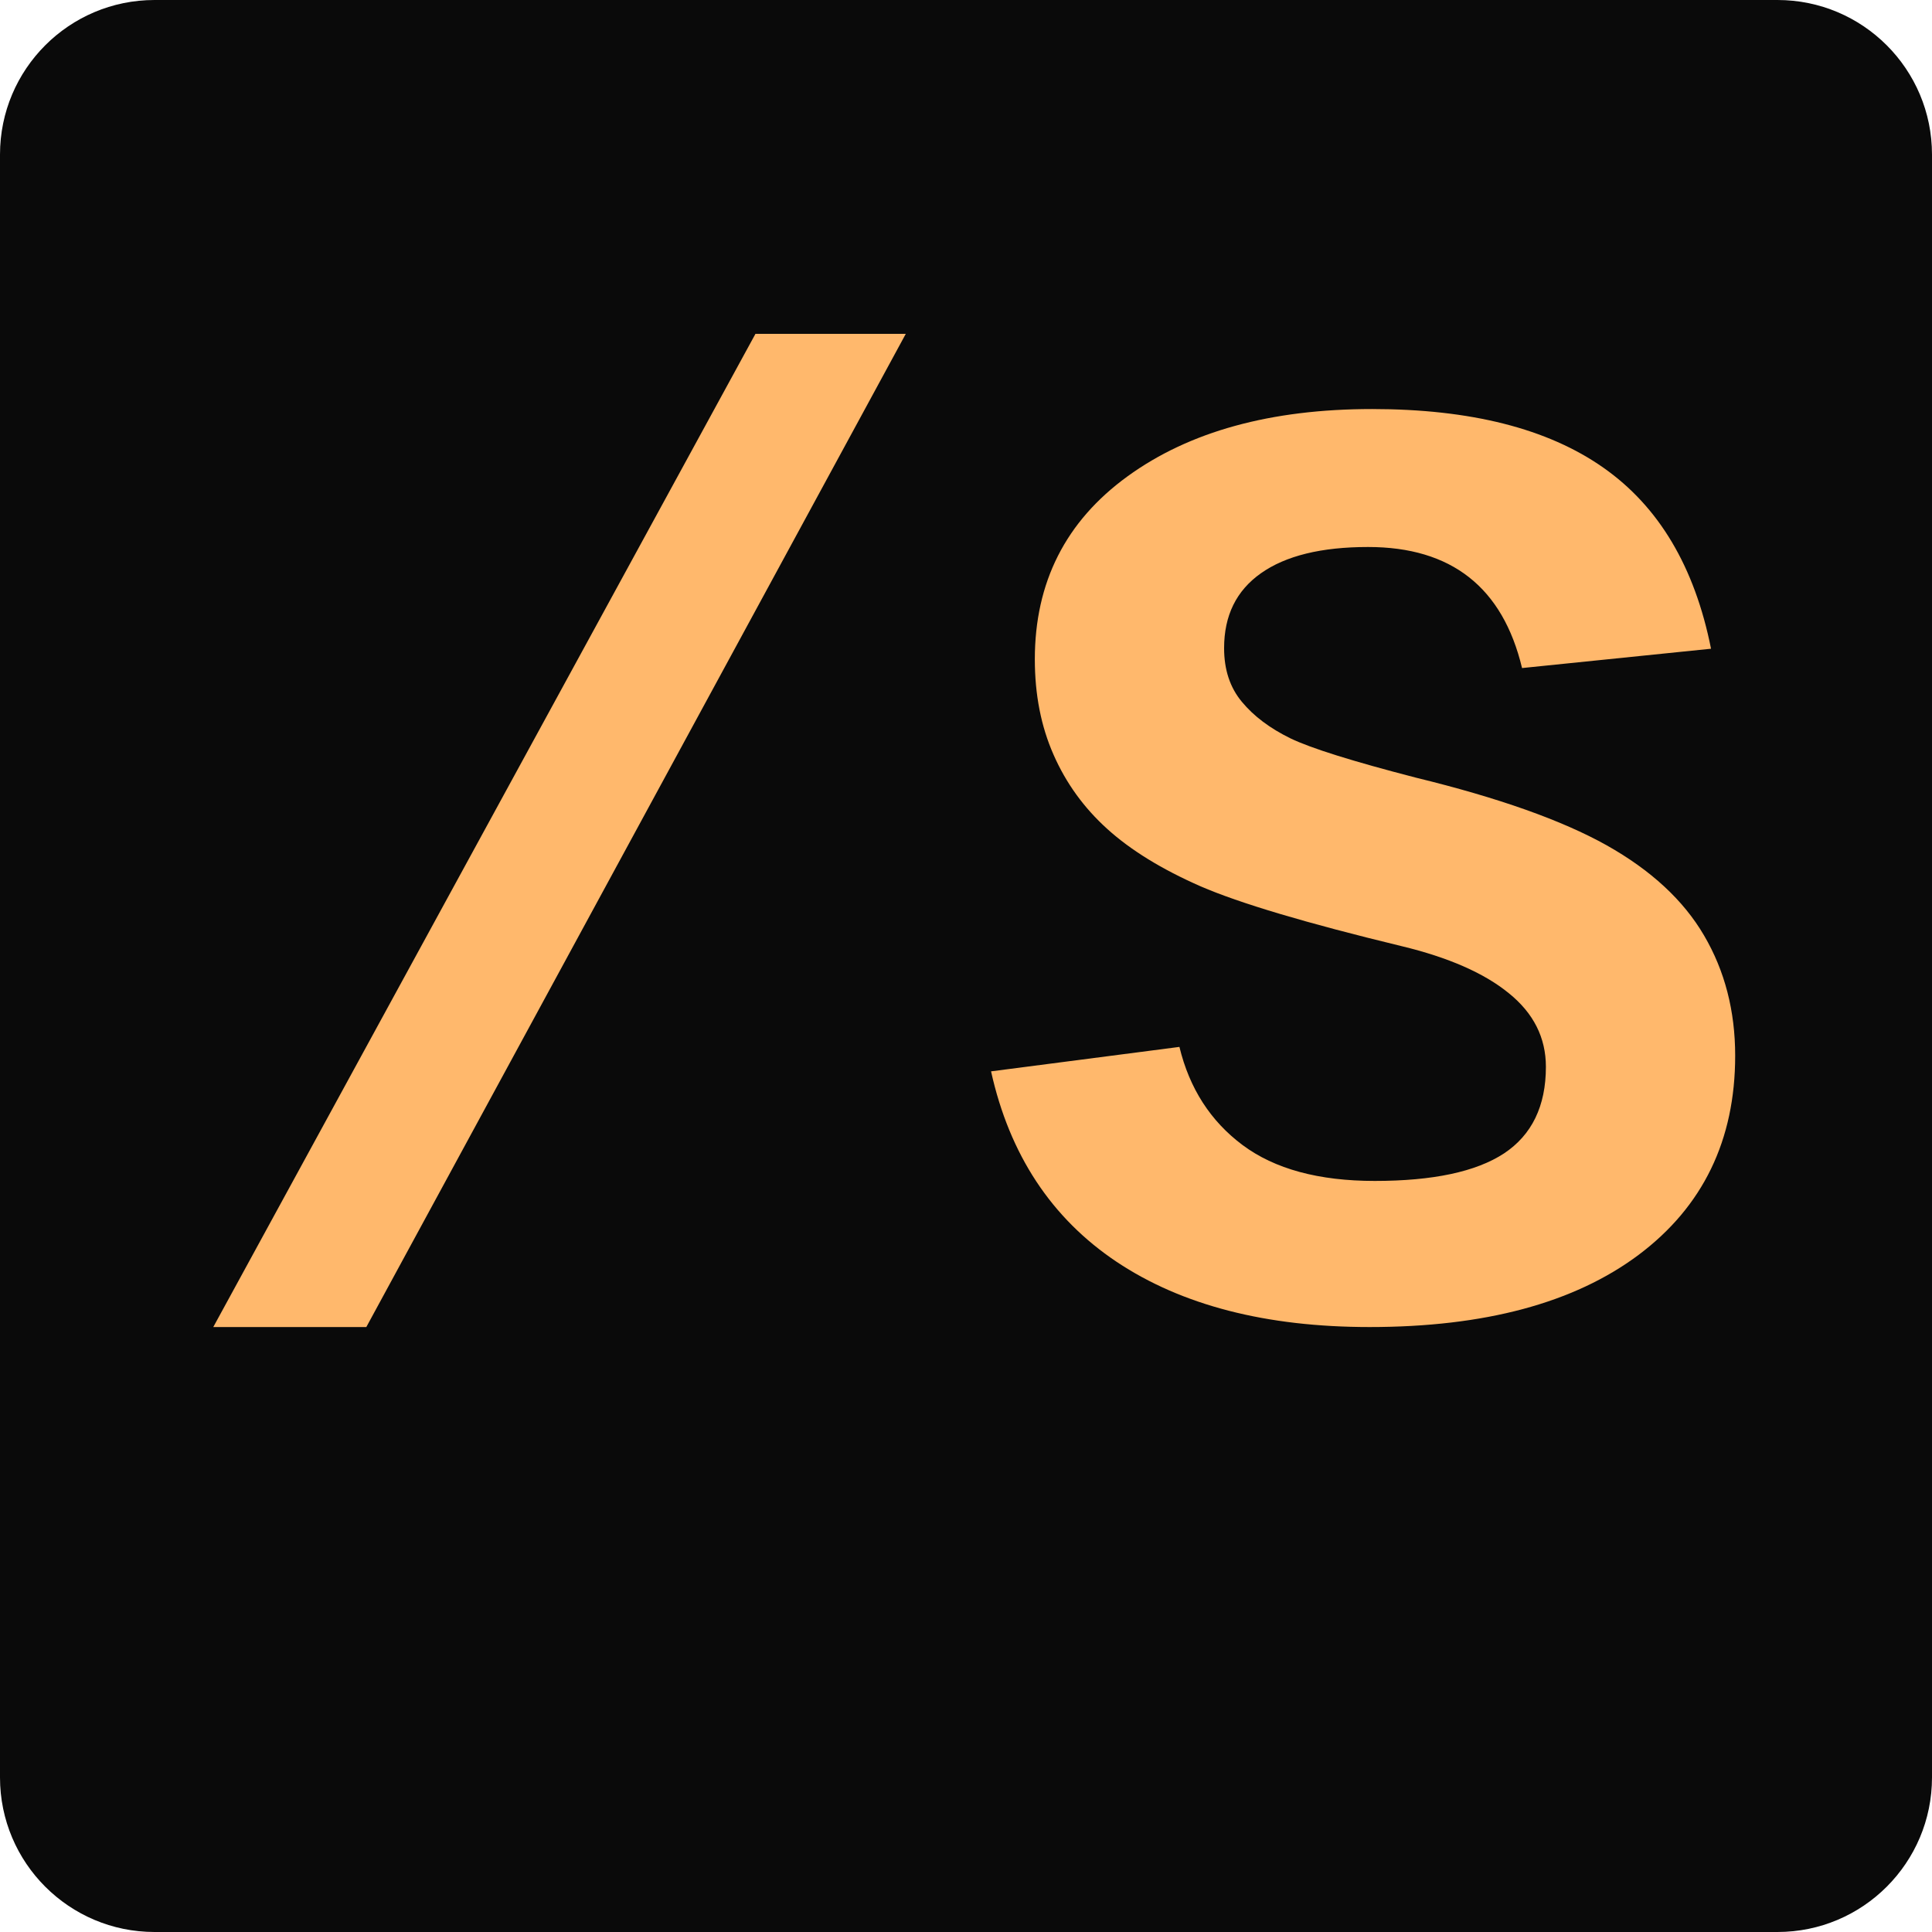
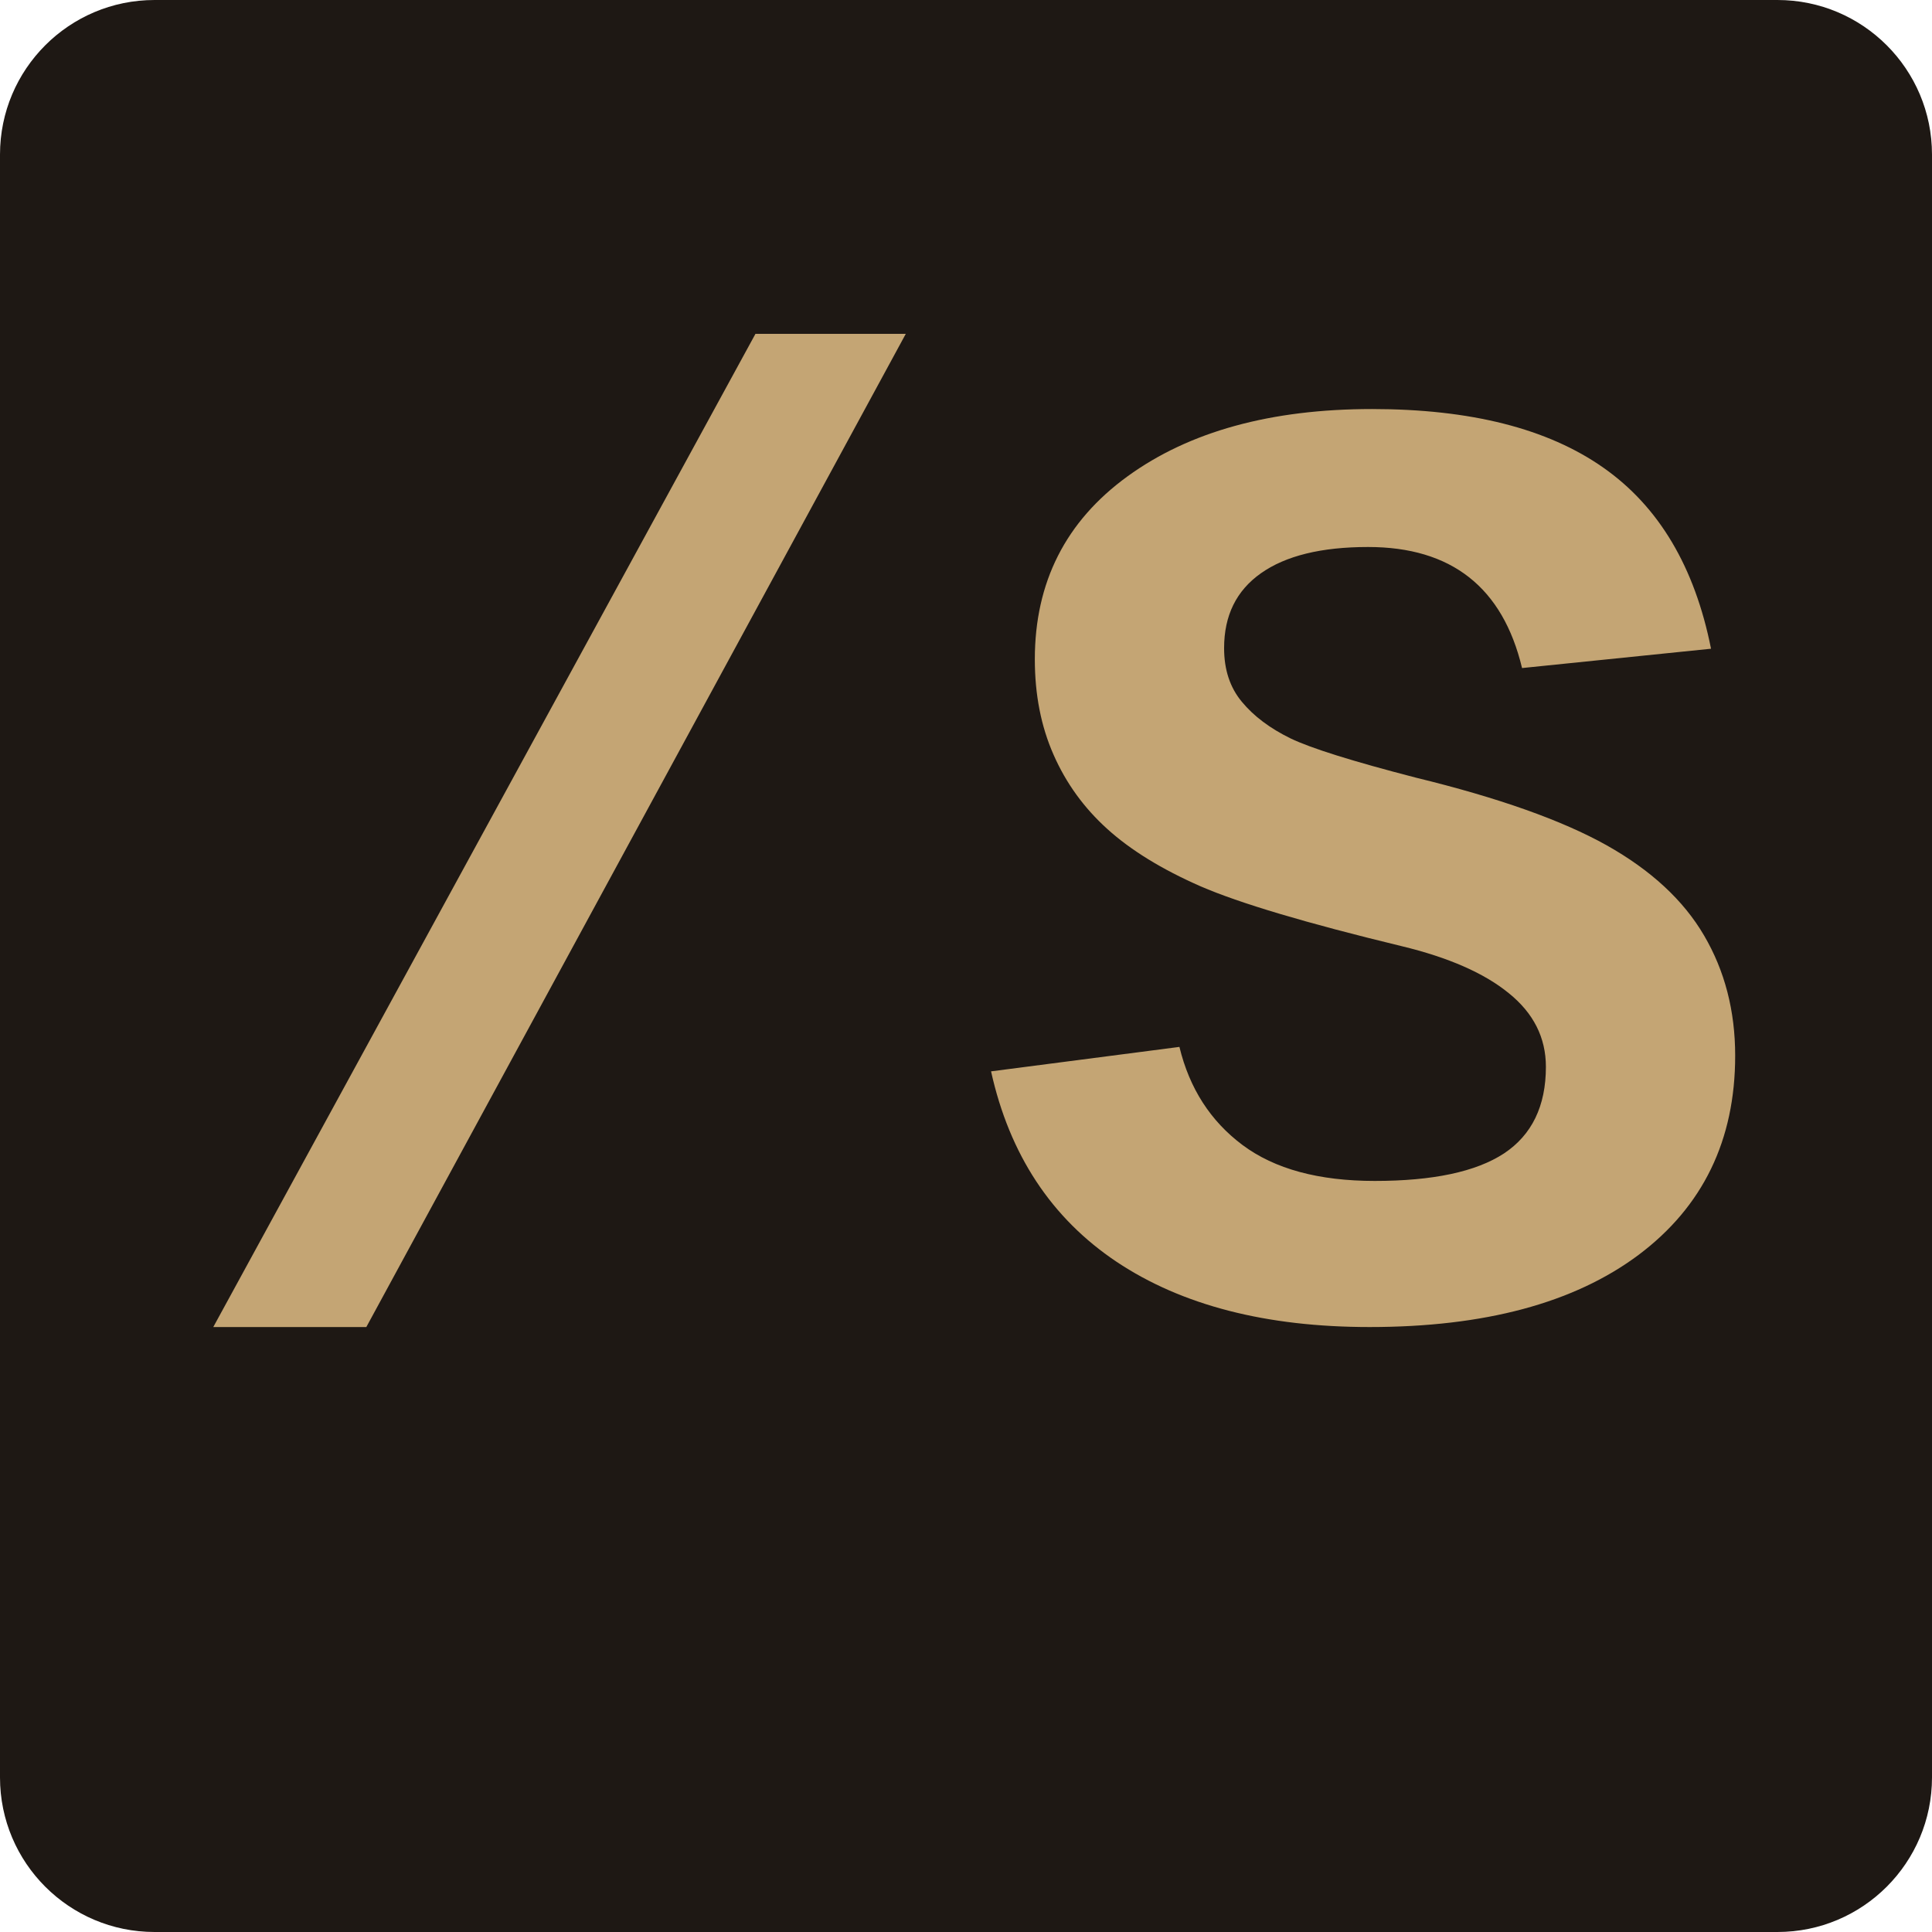
<svg xmlns="http://www.w3.org/2000/svg" viewBox="0 0 100 100">
-   <rect width="100" height="100" rx="8" fill="#0a0a0a" />
-   <text x="50" y="68" font-family="Consolas, 'Courier New', monospace" font-weight="900" font-size="70" fill="#ffb86c" text-anchor="middle">/S</text>
+   <rect width="100" height="100" rx="8" fill="#1e1814" />
+   <text x="50" y="68" font-family="Consolas, 'Courier New', monospace" font-weight="900" font-size="70" fill="#c4a574" text-anchor="middle">/S</text>
</svg>
